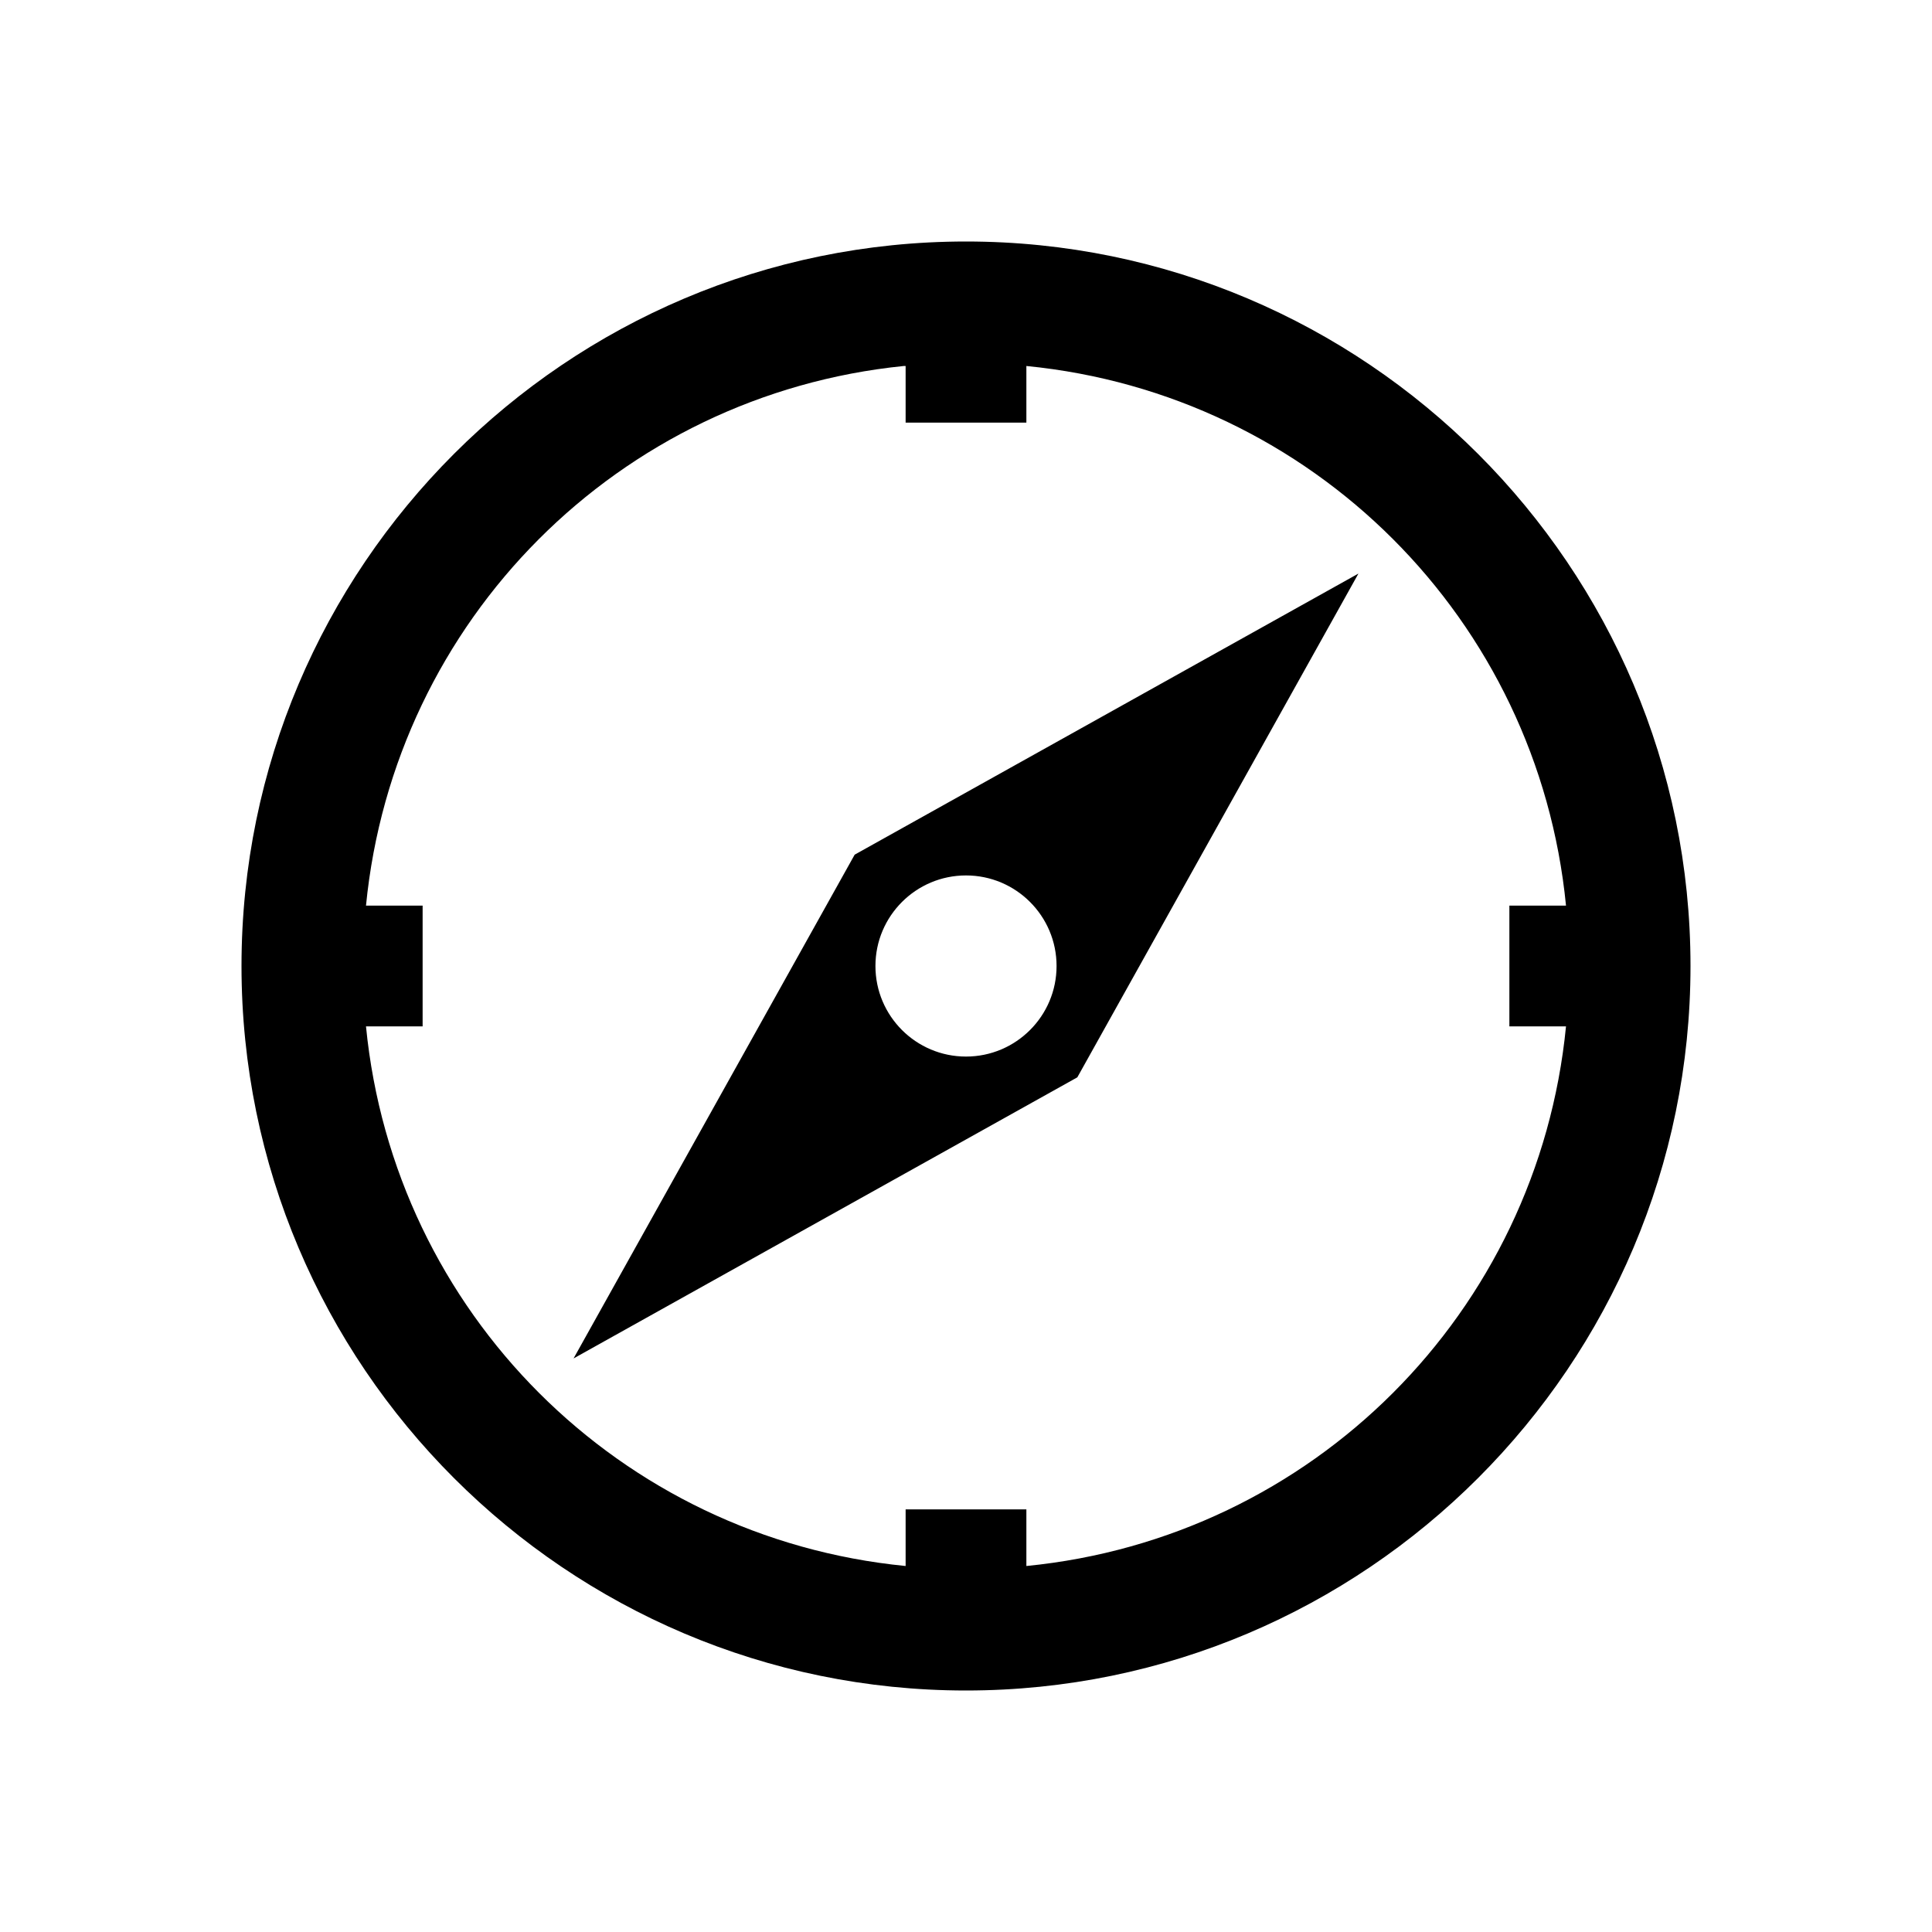
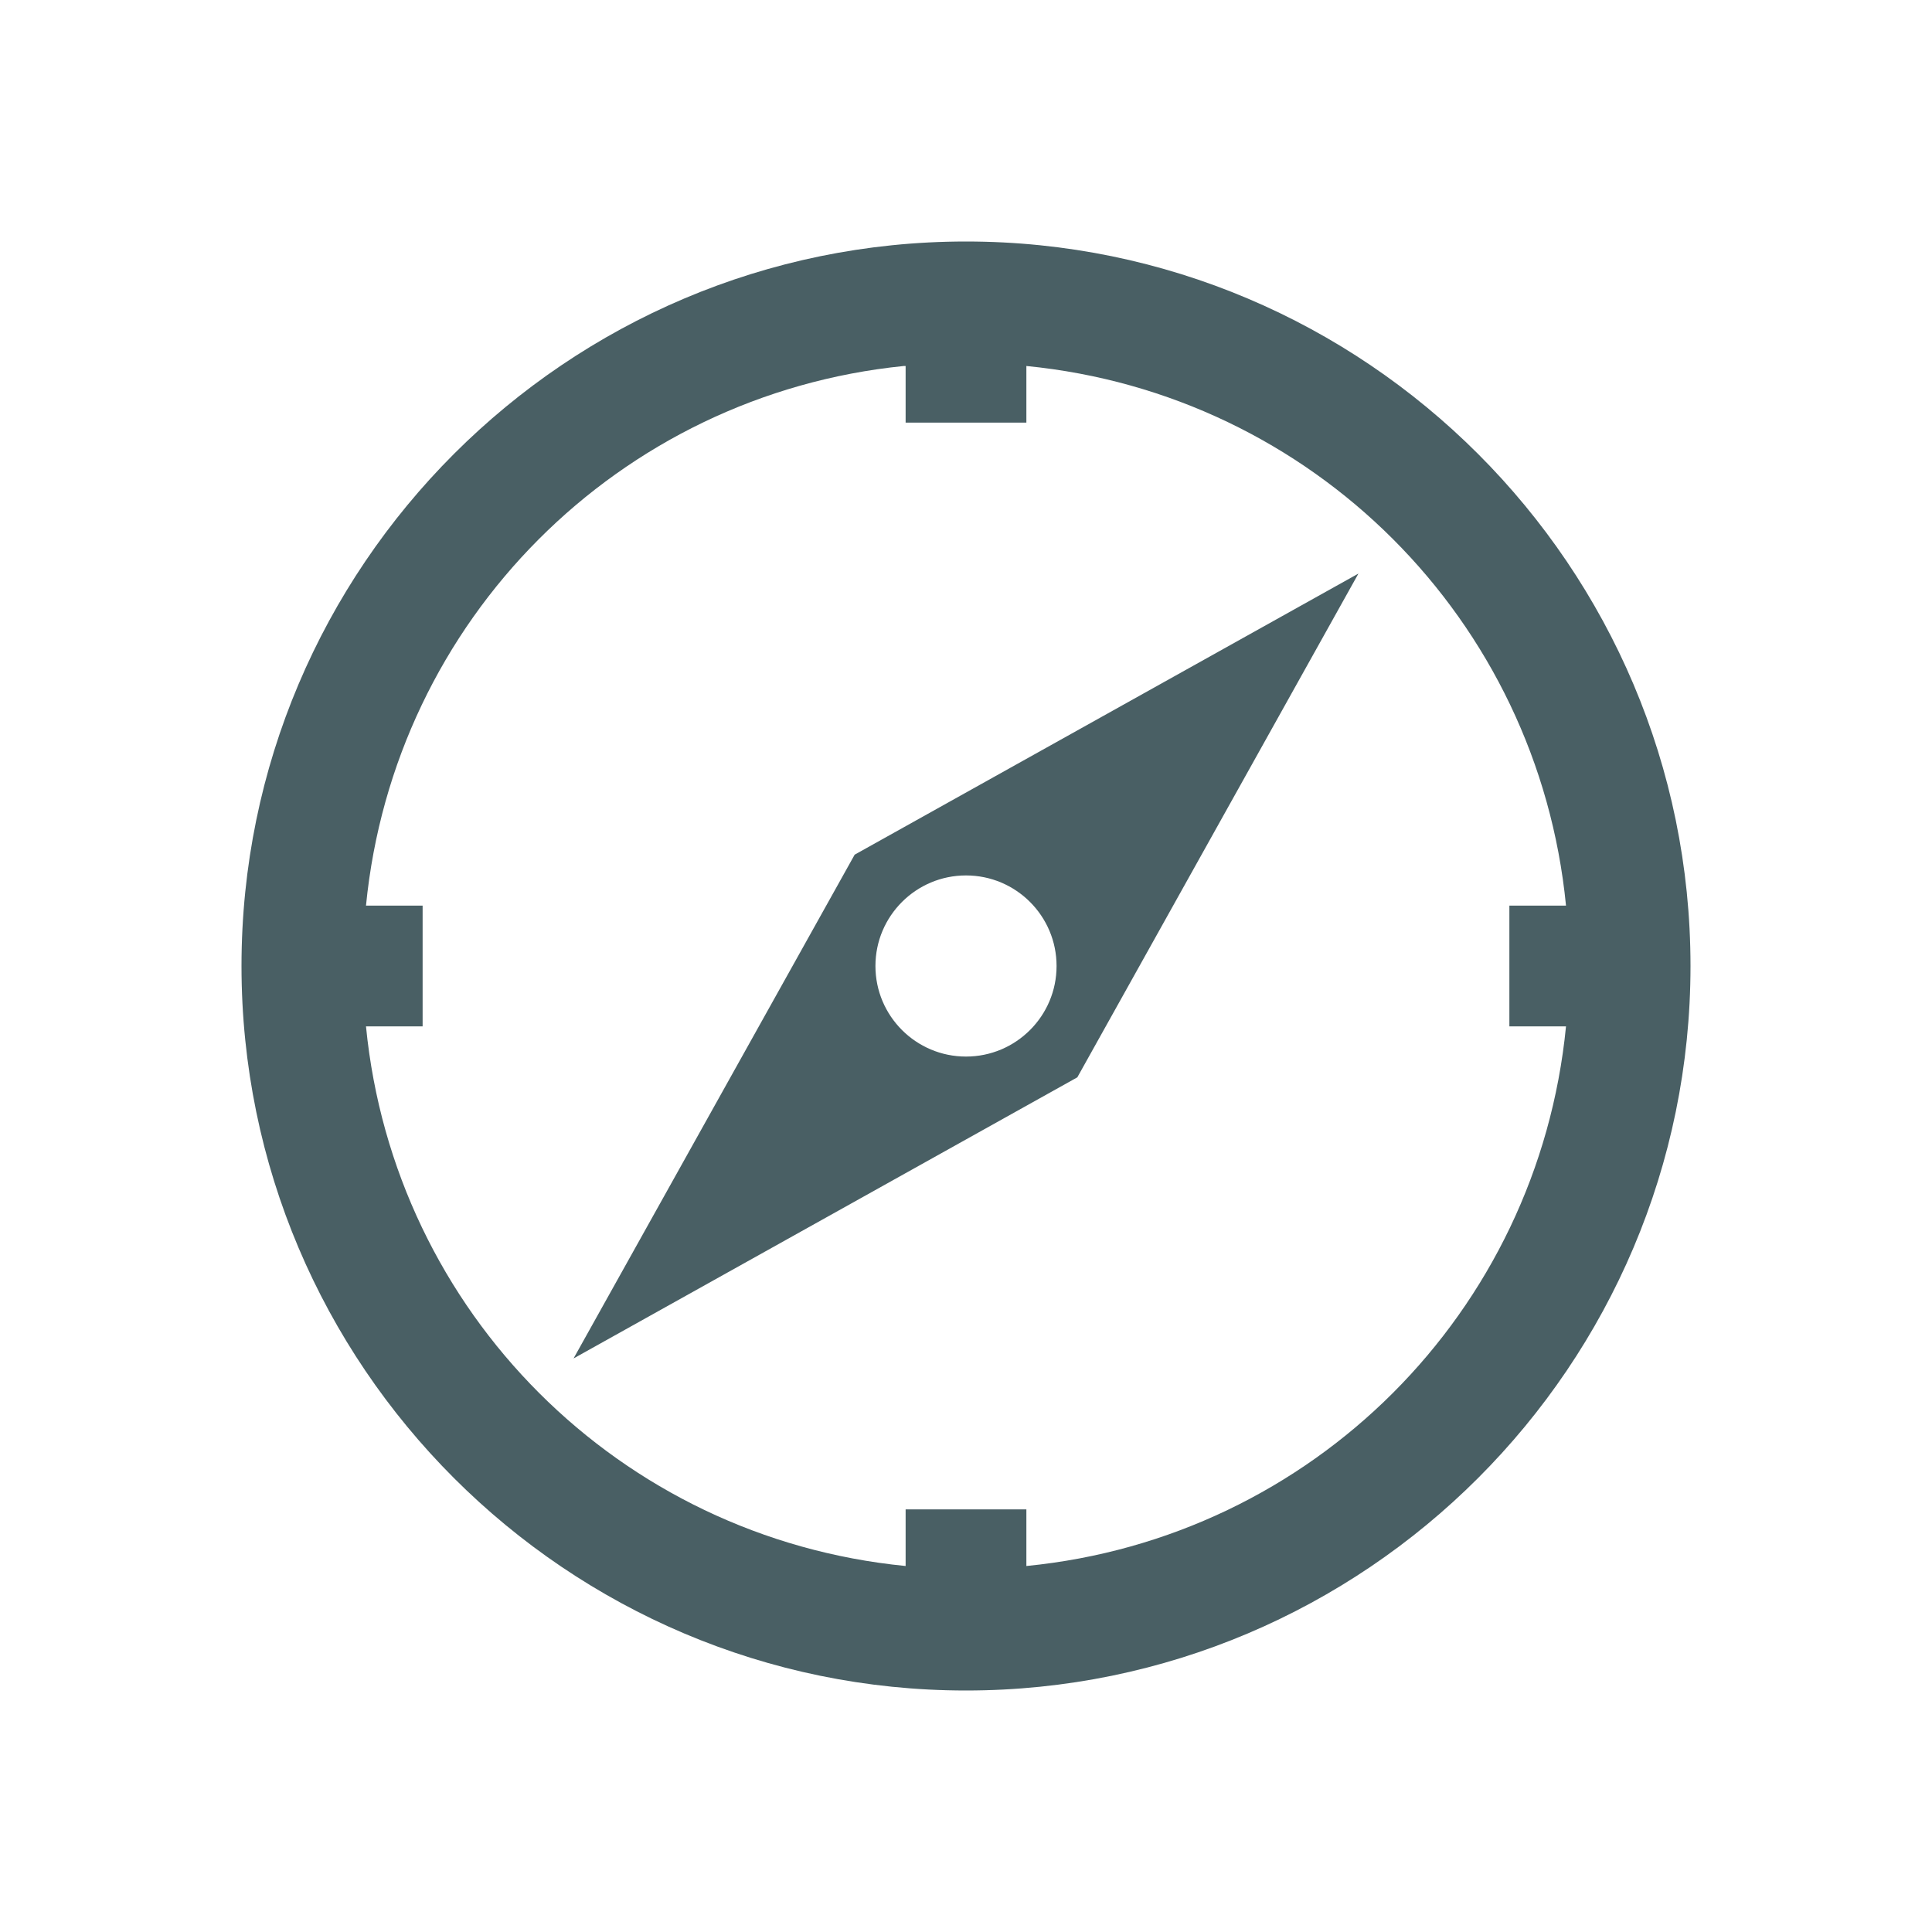
<svg xmlns="http://www.w3.org/2000/svg" xmlns:xlink="http://www.w3.org/1999/xlink" viewBox="0 0 128 128">
  <symbol id="svg-compass" viewBox="0 0 32 32">
-     <path class="svg-fill" d="M 16 4 C 9.383 4 4 9.383 4 16 C 4 22.617 9.383 28 16 28 C 22.617 28 28 22.617 28 16 C 28 9.383 22.617 4 16 4 Z M 14.969 6.062 C 14.98 6.062 14.988 6.062 15 6.062 L 15 7 L 17 7 L 17 6.062 C 21.738 6.527 25.473 10.262 25.938 15 L 25 15 L 25 17 L 25.938 17 C 25.473 21.738 21.738 25.473 17 25.938 L 17 25 L 15 25 L 15 25.938 C 10.262 25.473 6.527 21.738 6.062 17 L 7 17 L 7 15 L 6.062 15 C 6.527 10.27 10.246 6.539 14.969 6.062 Z M 22.5 9.5 L 14.156 14.156 L 9.5 22.5 L 17.844 17.844 Z M 16 14.5 C 16.828 14.5 17.5 15.172 17.5 16 C 17.5 16.828 16.828 17.5 16 17.5 C 15.172 17.5 14.5 16.828 14.5 16 C 14.5 15.172 15.172 14.5 16 14.5 Z" />
+     <path fill="#495f64" class="svg-fill" d="M 16 4 C 9.383 4 4 9.383 4 16 C 4 22.617 9.383 28 16 28 C 22.617 28 28 22.617 28 16 C 28 9.383 22.617 4 16 4 Z M 14.969 6.062 C 14.98 6.062 14.988 6.062 15 6.062 L 15 7 L 17 7 L 17 6.062 C 21.738 6.527 25.473 10.262 25.938 15 L 25 15 L 25 17 L 25.938 17 C 25.473 21.738 21.738 25.473 17 25.938 L 17 25 L 15 25 L 15 25.938 C 10.262 25.473 6.527 21.738 6.062 17 L 7 17 L 7 15 L 6.062 15 C 6.527 10.27 10.246 6.539 14.969 6.062 Z M 22.5 9.5 L 14.156 14.156 L 9.5 22.5 L 17.844 17.844 Z M 16 14.5 C 16.828 14.5 17.5 15.172 17.5 16 C 17.5 16.828 16.828 17.5 16 17.5 C 15.172 17.5 14.5 16.828 14.5 16 C 14.5 15.172 15.172 14.5 16 14.5 Z" />
  </symbol>
  <use xlink:href="#svg-compass" />
</svg>
